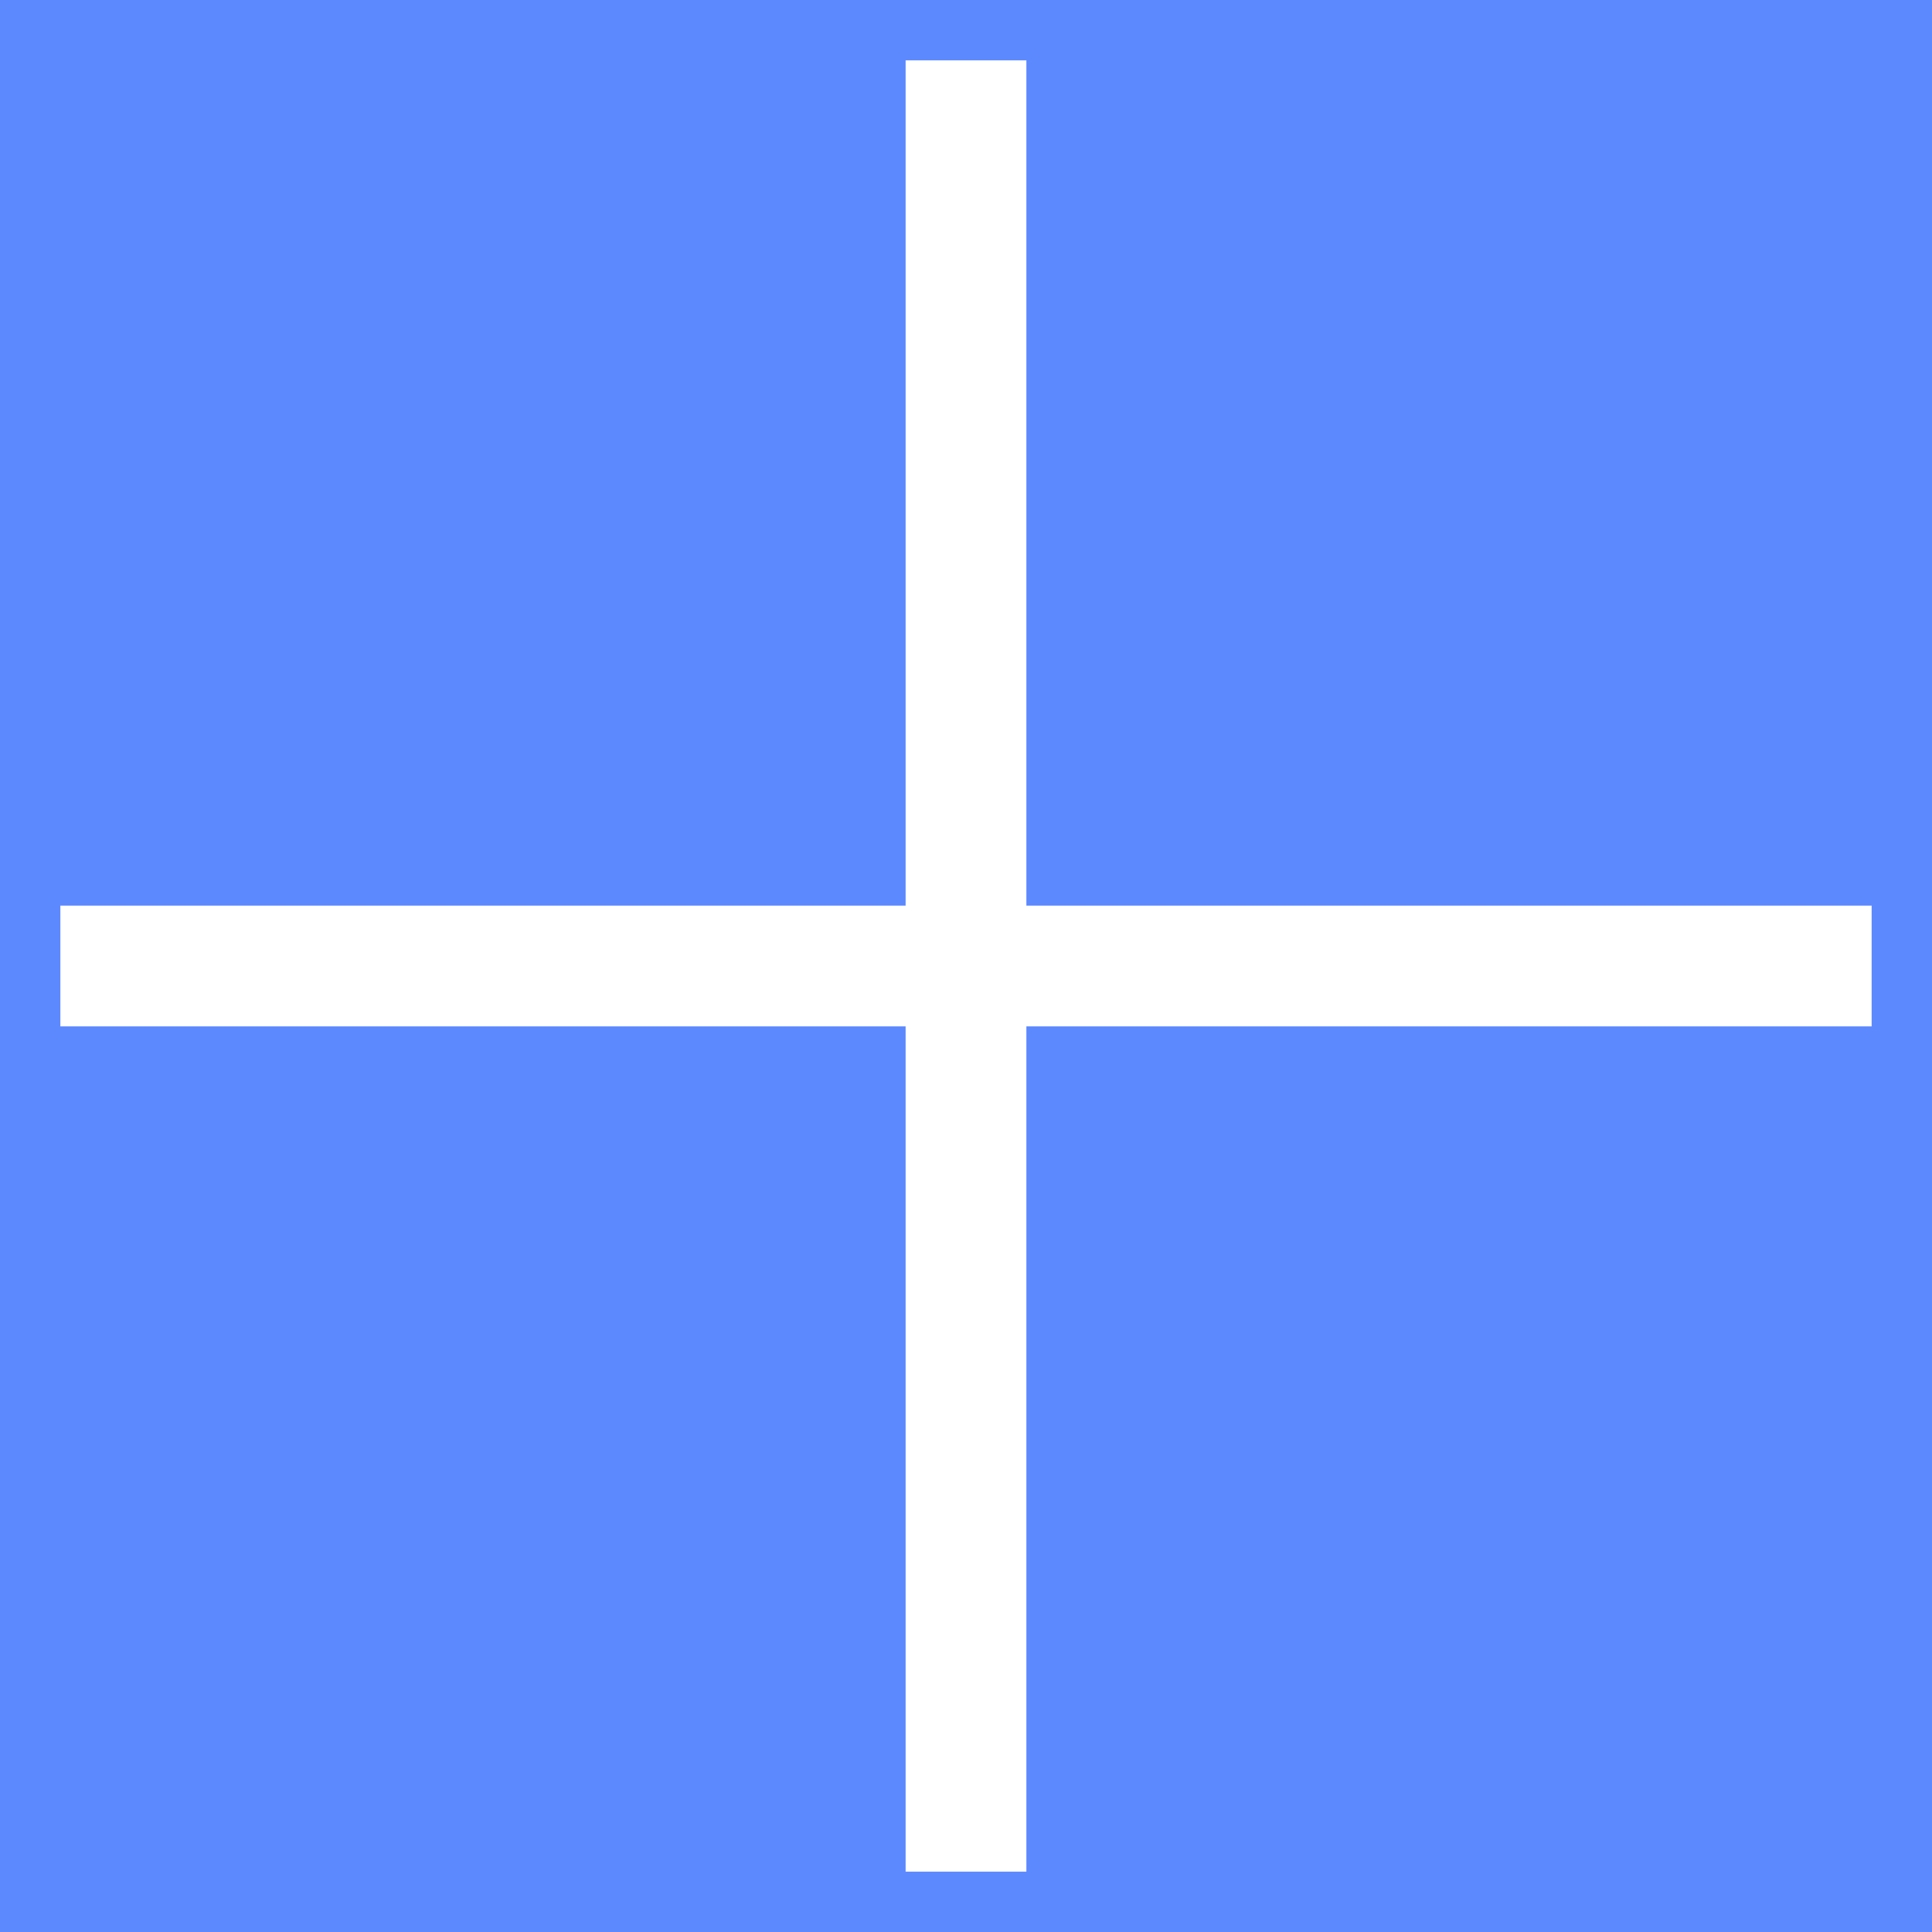
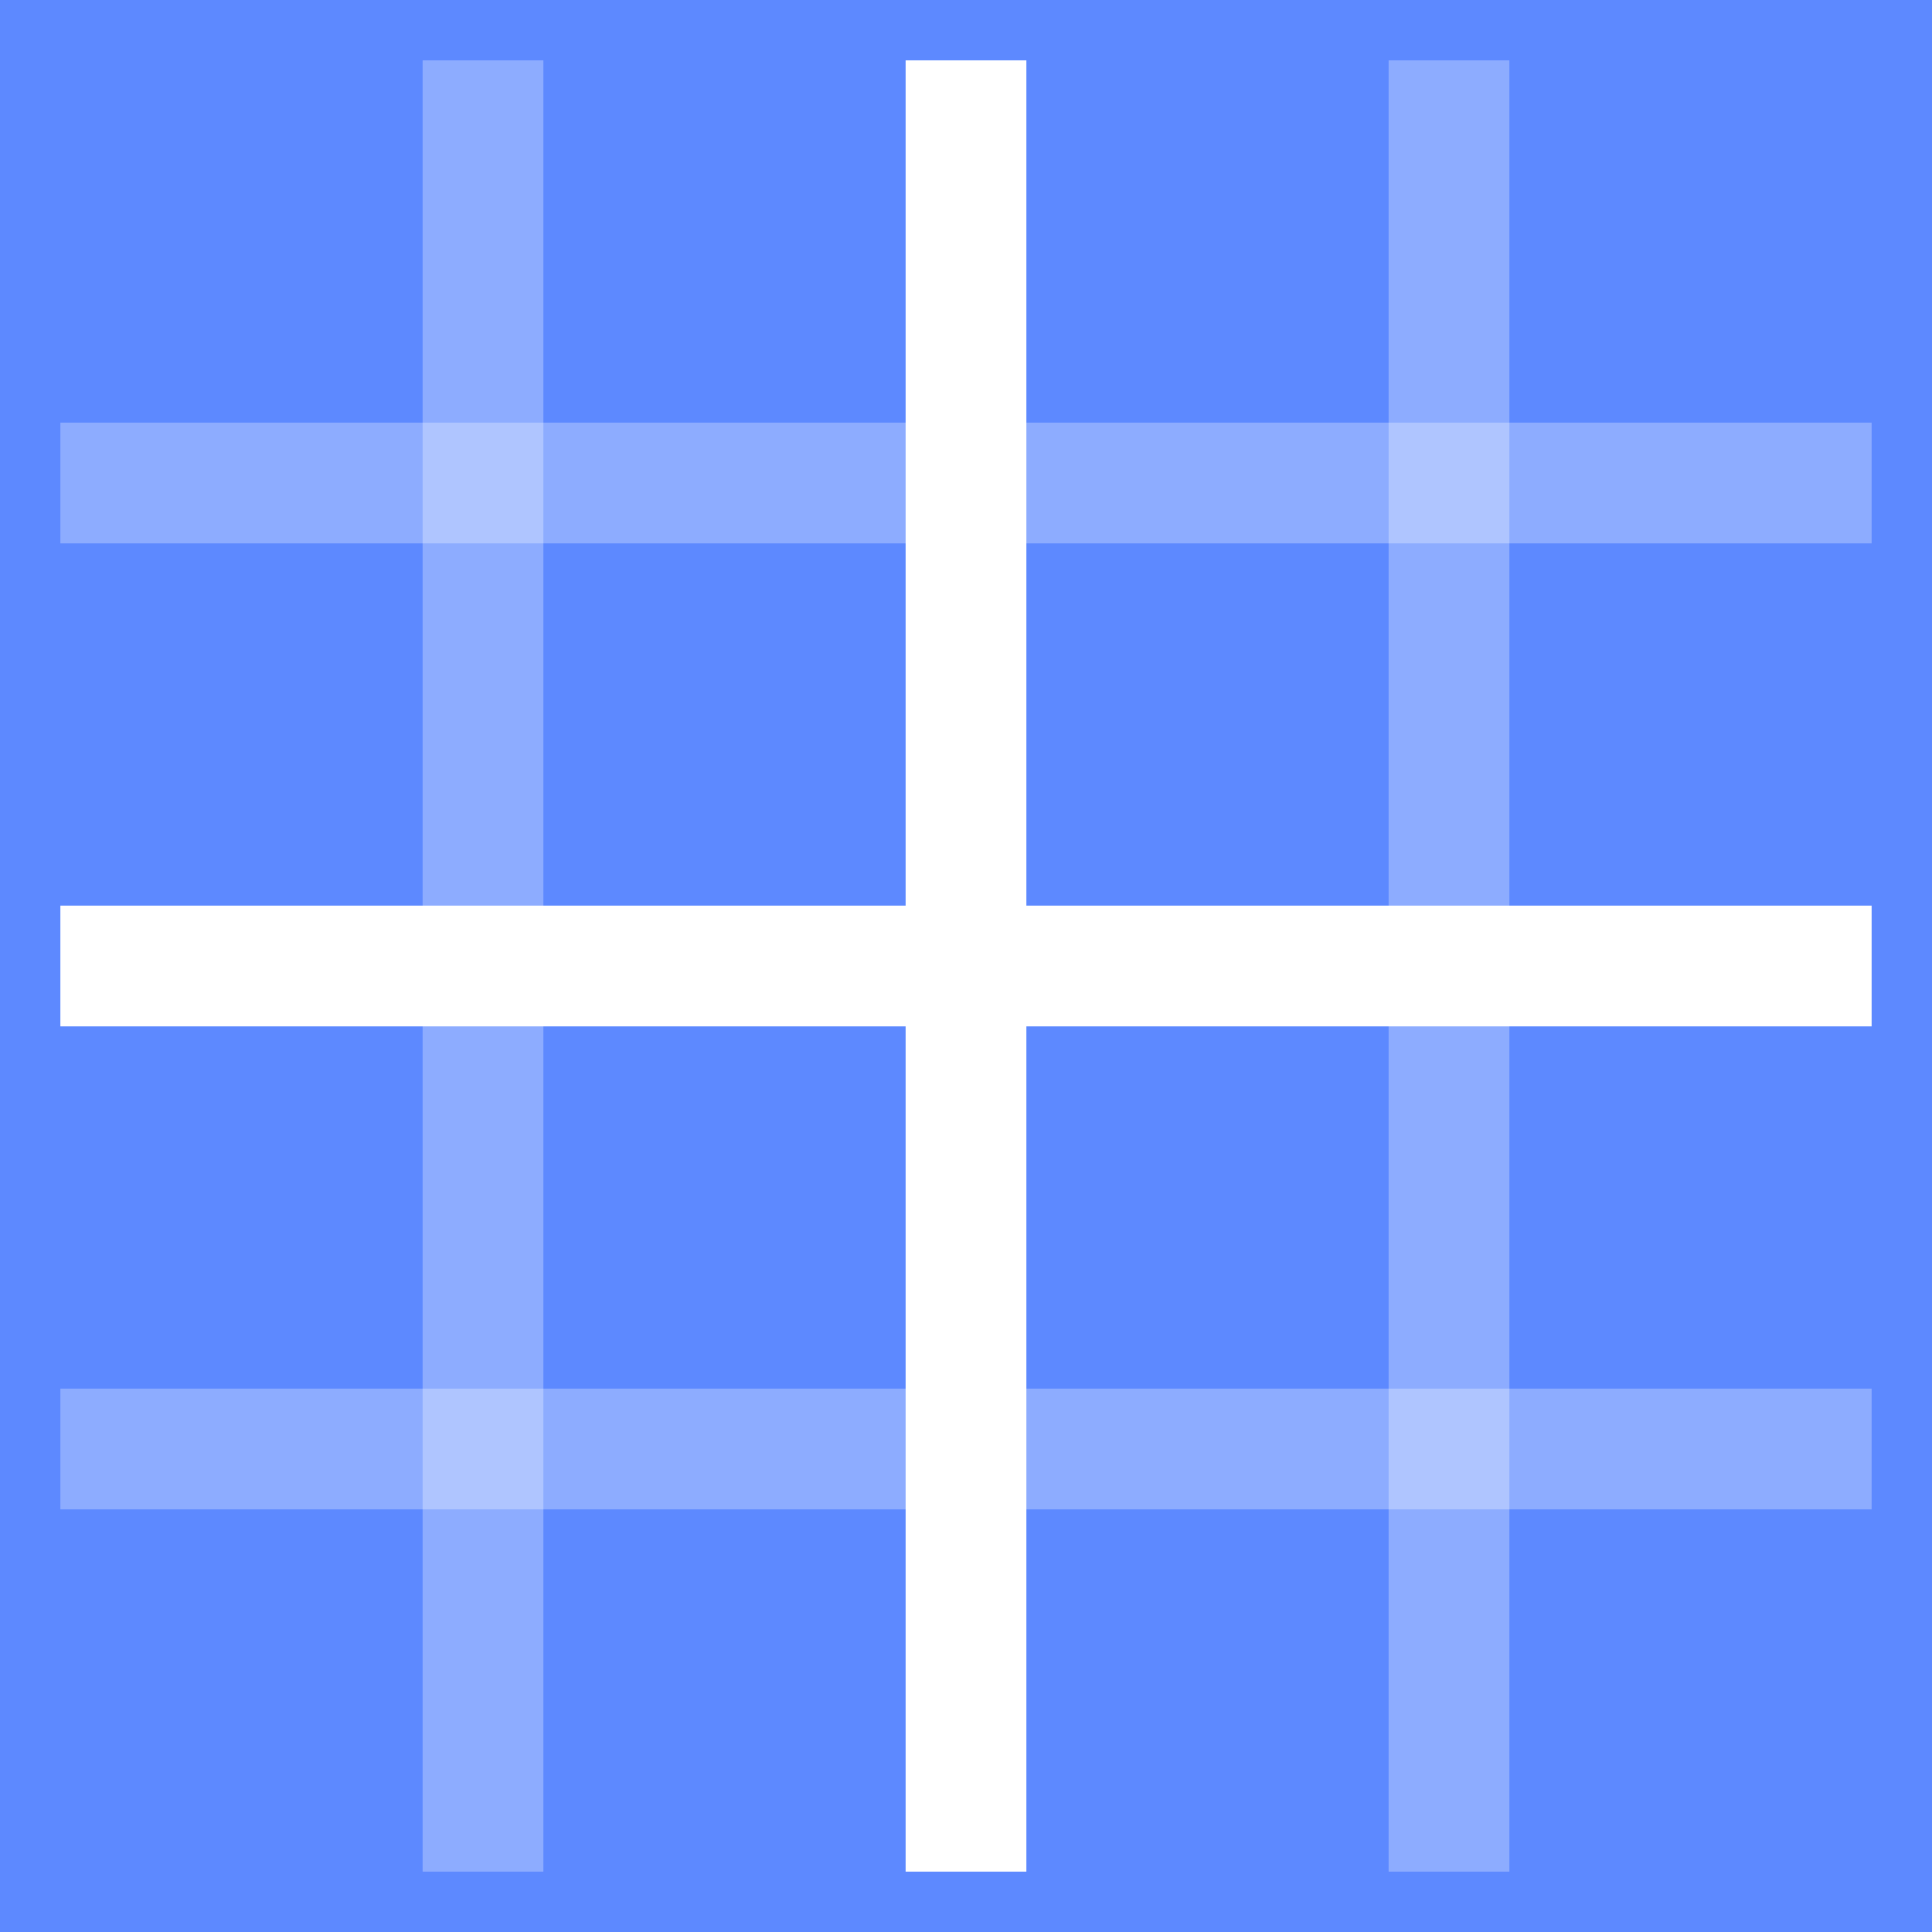
<svg xmlns="http://www.w3.org/2000/svg" width="32" height="32" viewBox="0 0 32 32">
  <rect width="32" height="32" fill="#5d89ff" />
+   <line x1="1" y1="8" x2="31" y2="8" stroke="white" stroke-opacity="0.3" stroke-width="2" />
+   <line x1="1" y1="24" x2="31" y2="24" stroke="white" stroke-opacity="0.3" stroke-width="2" />
+   <line x1="8" y1="1" x2="8" y2="31" stroke="white" stroke-opacity="0.3" stroke-width="2" />
+   <line x1="24" y1="1" x2="24" y2="31" stroke="white" stroke-opacity="0.3" stroke-width="2" />
  <line x1="1" y1="16" x2="31" y2="16" stroke="white" stroke-width="2" />
  <line x1="16" y1="1" x2="16" y2="31" stroke="white" stroke-width="2" />
</svg>
